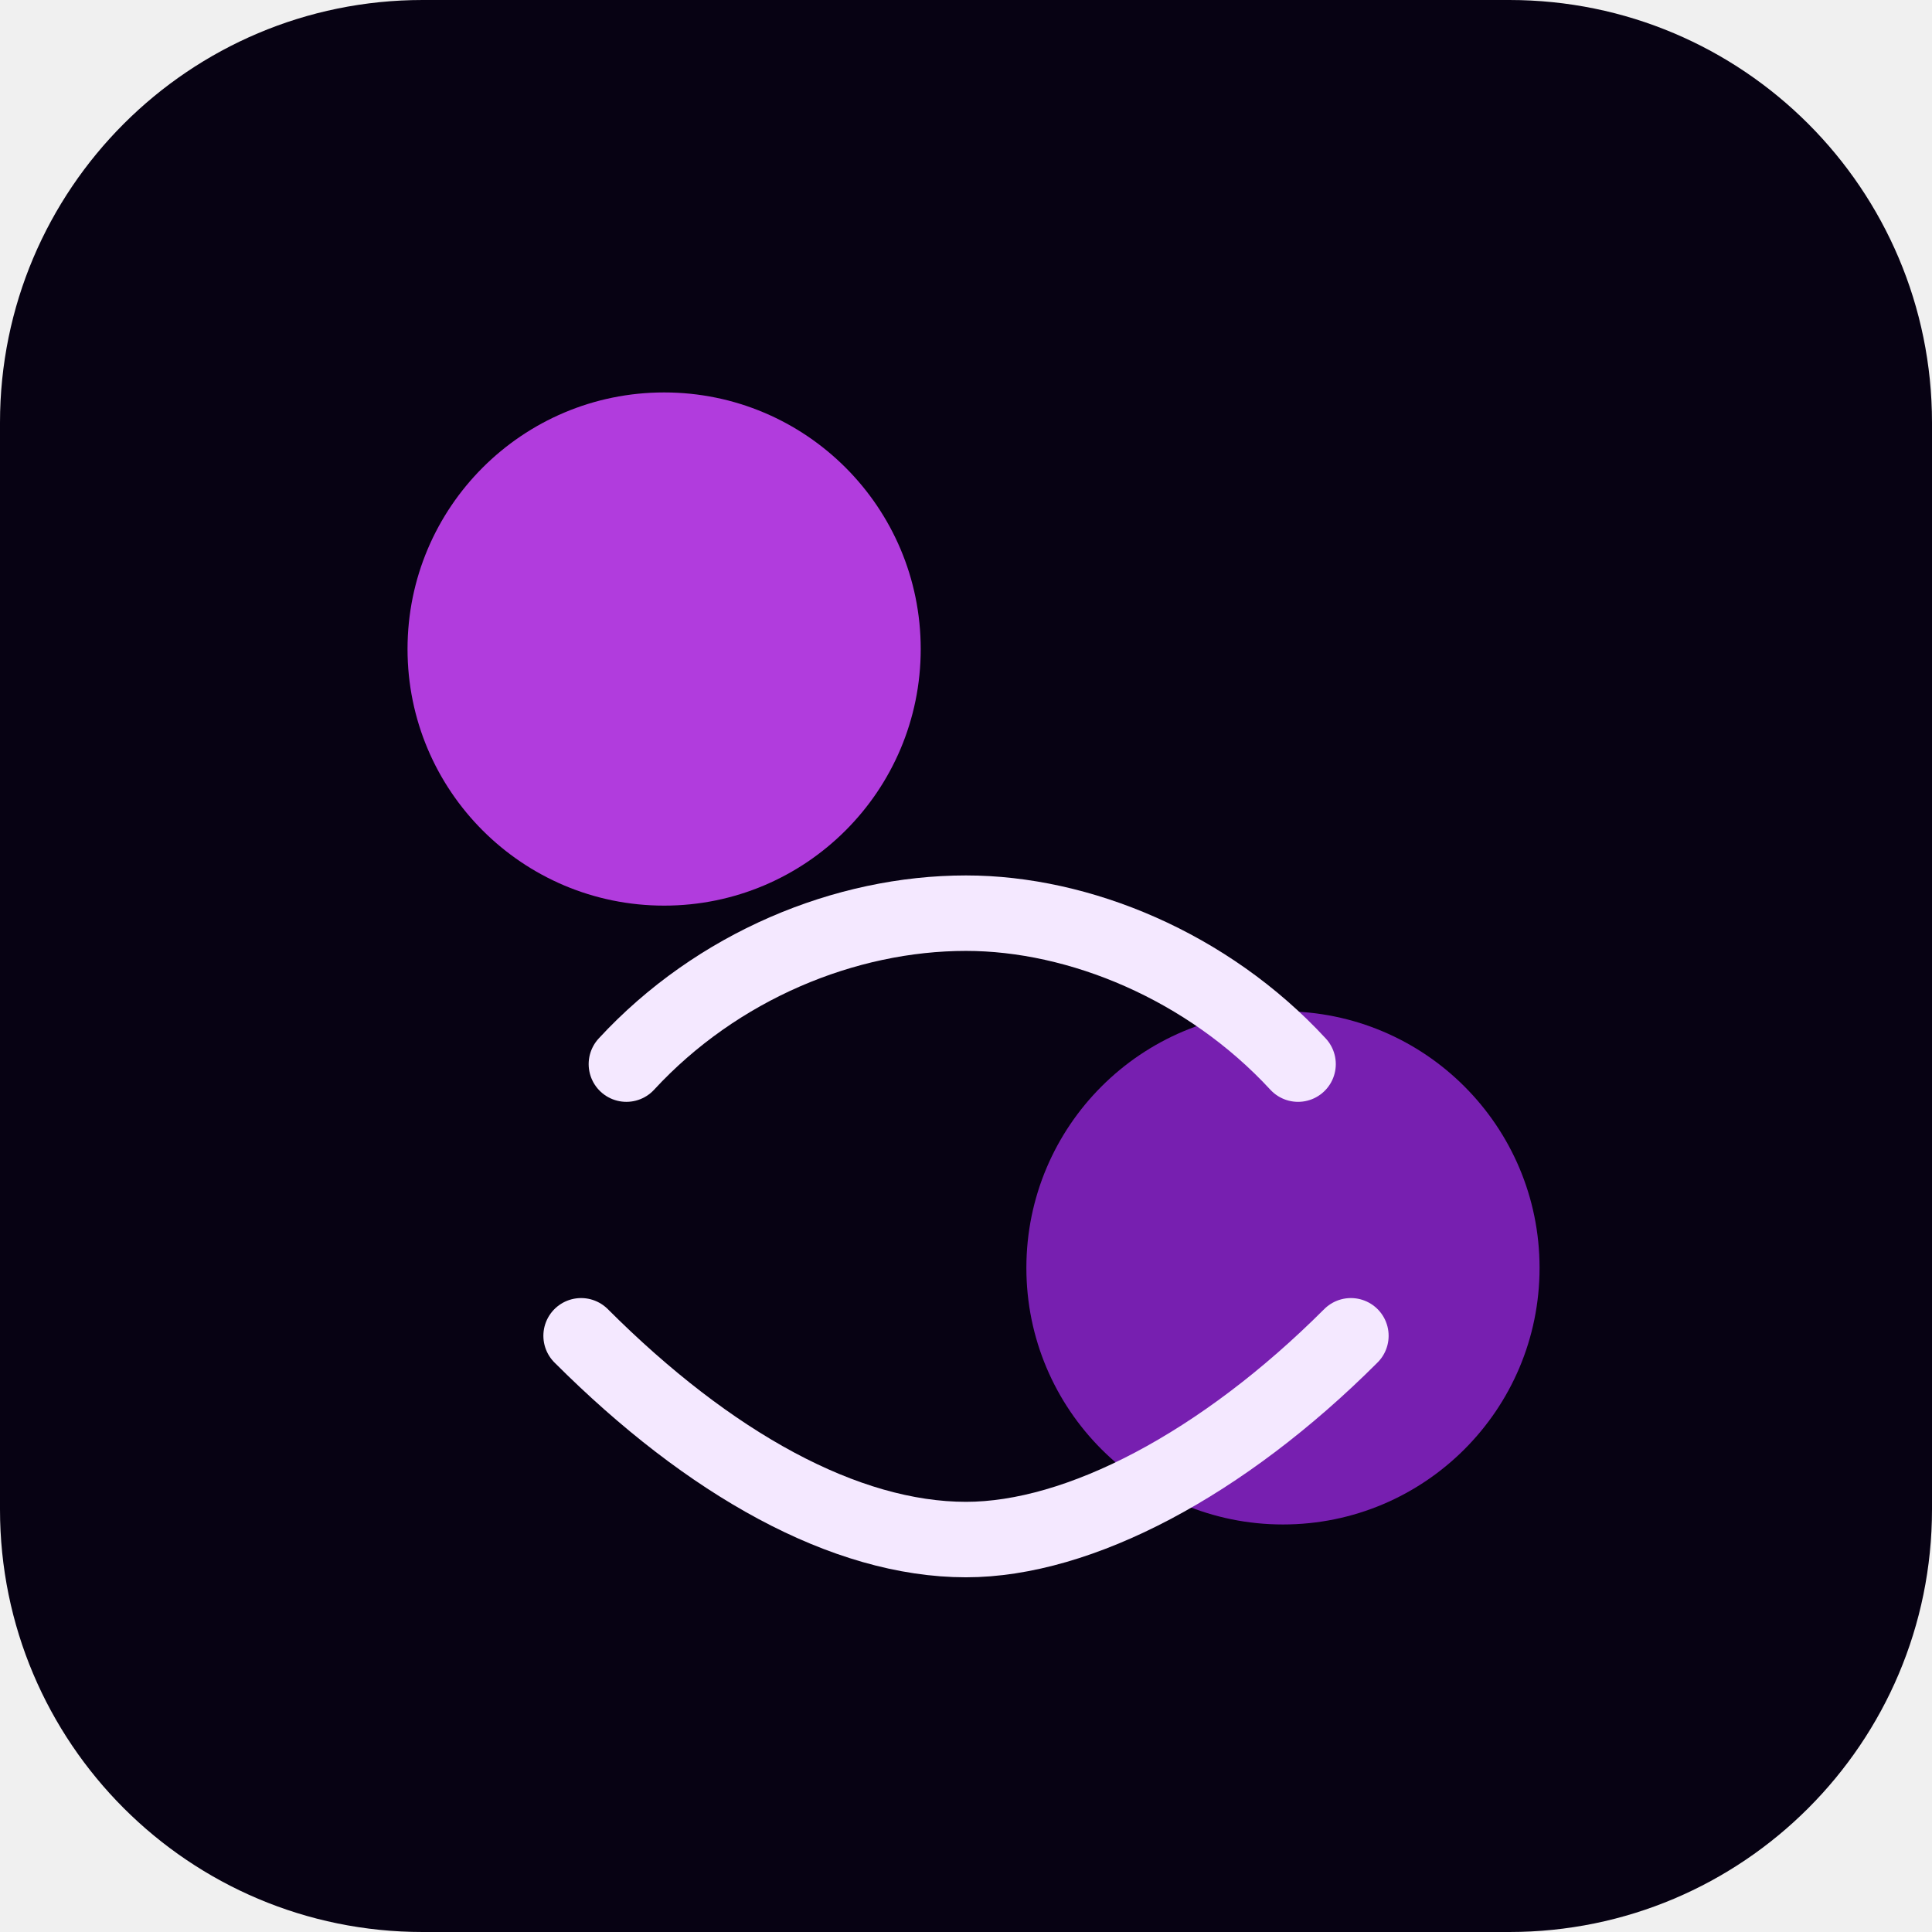
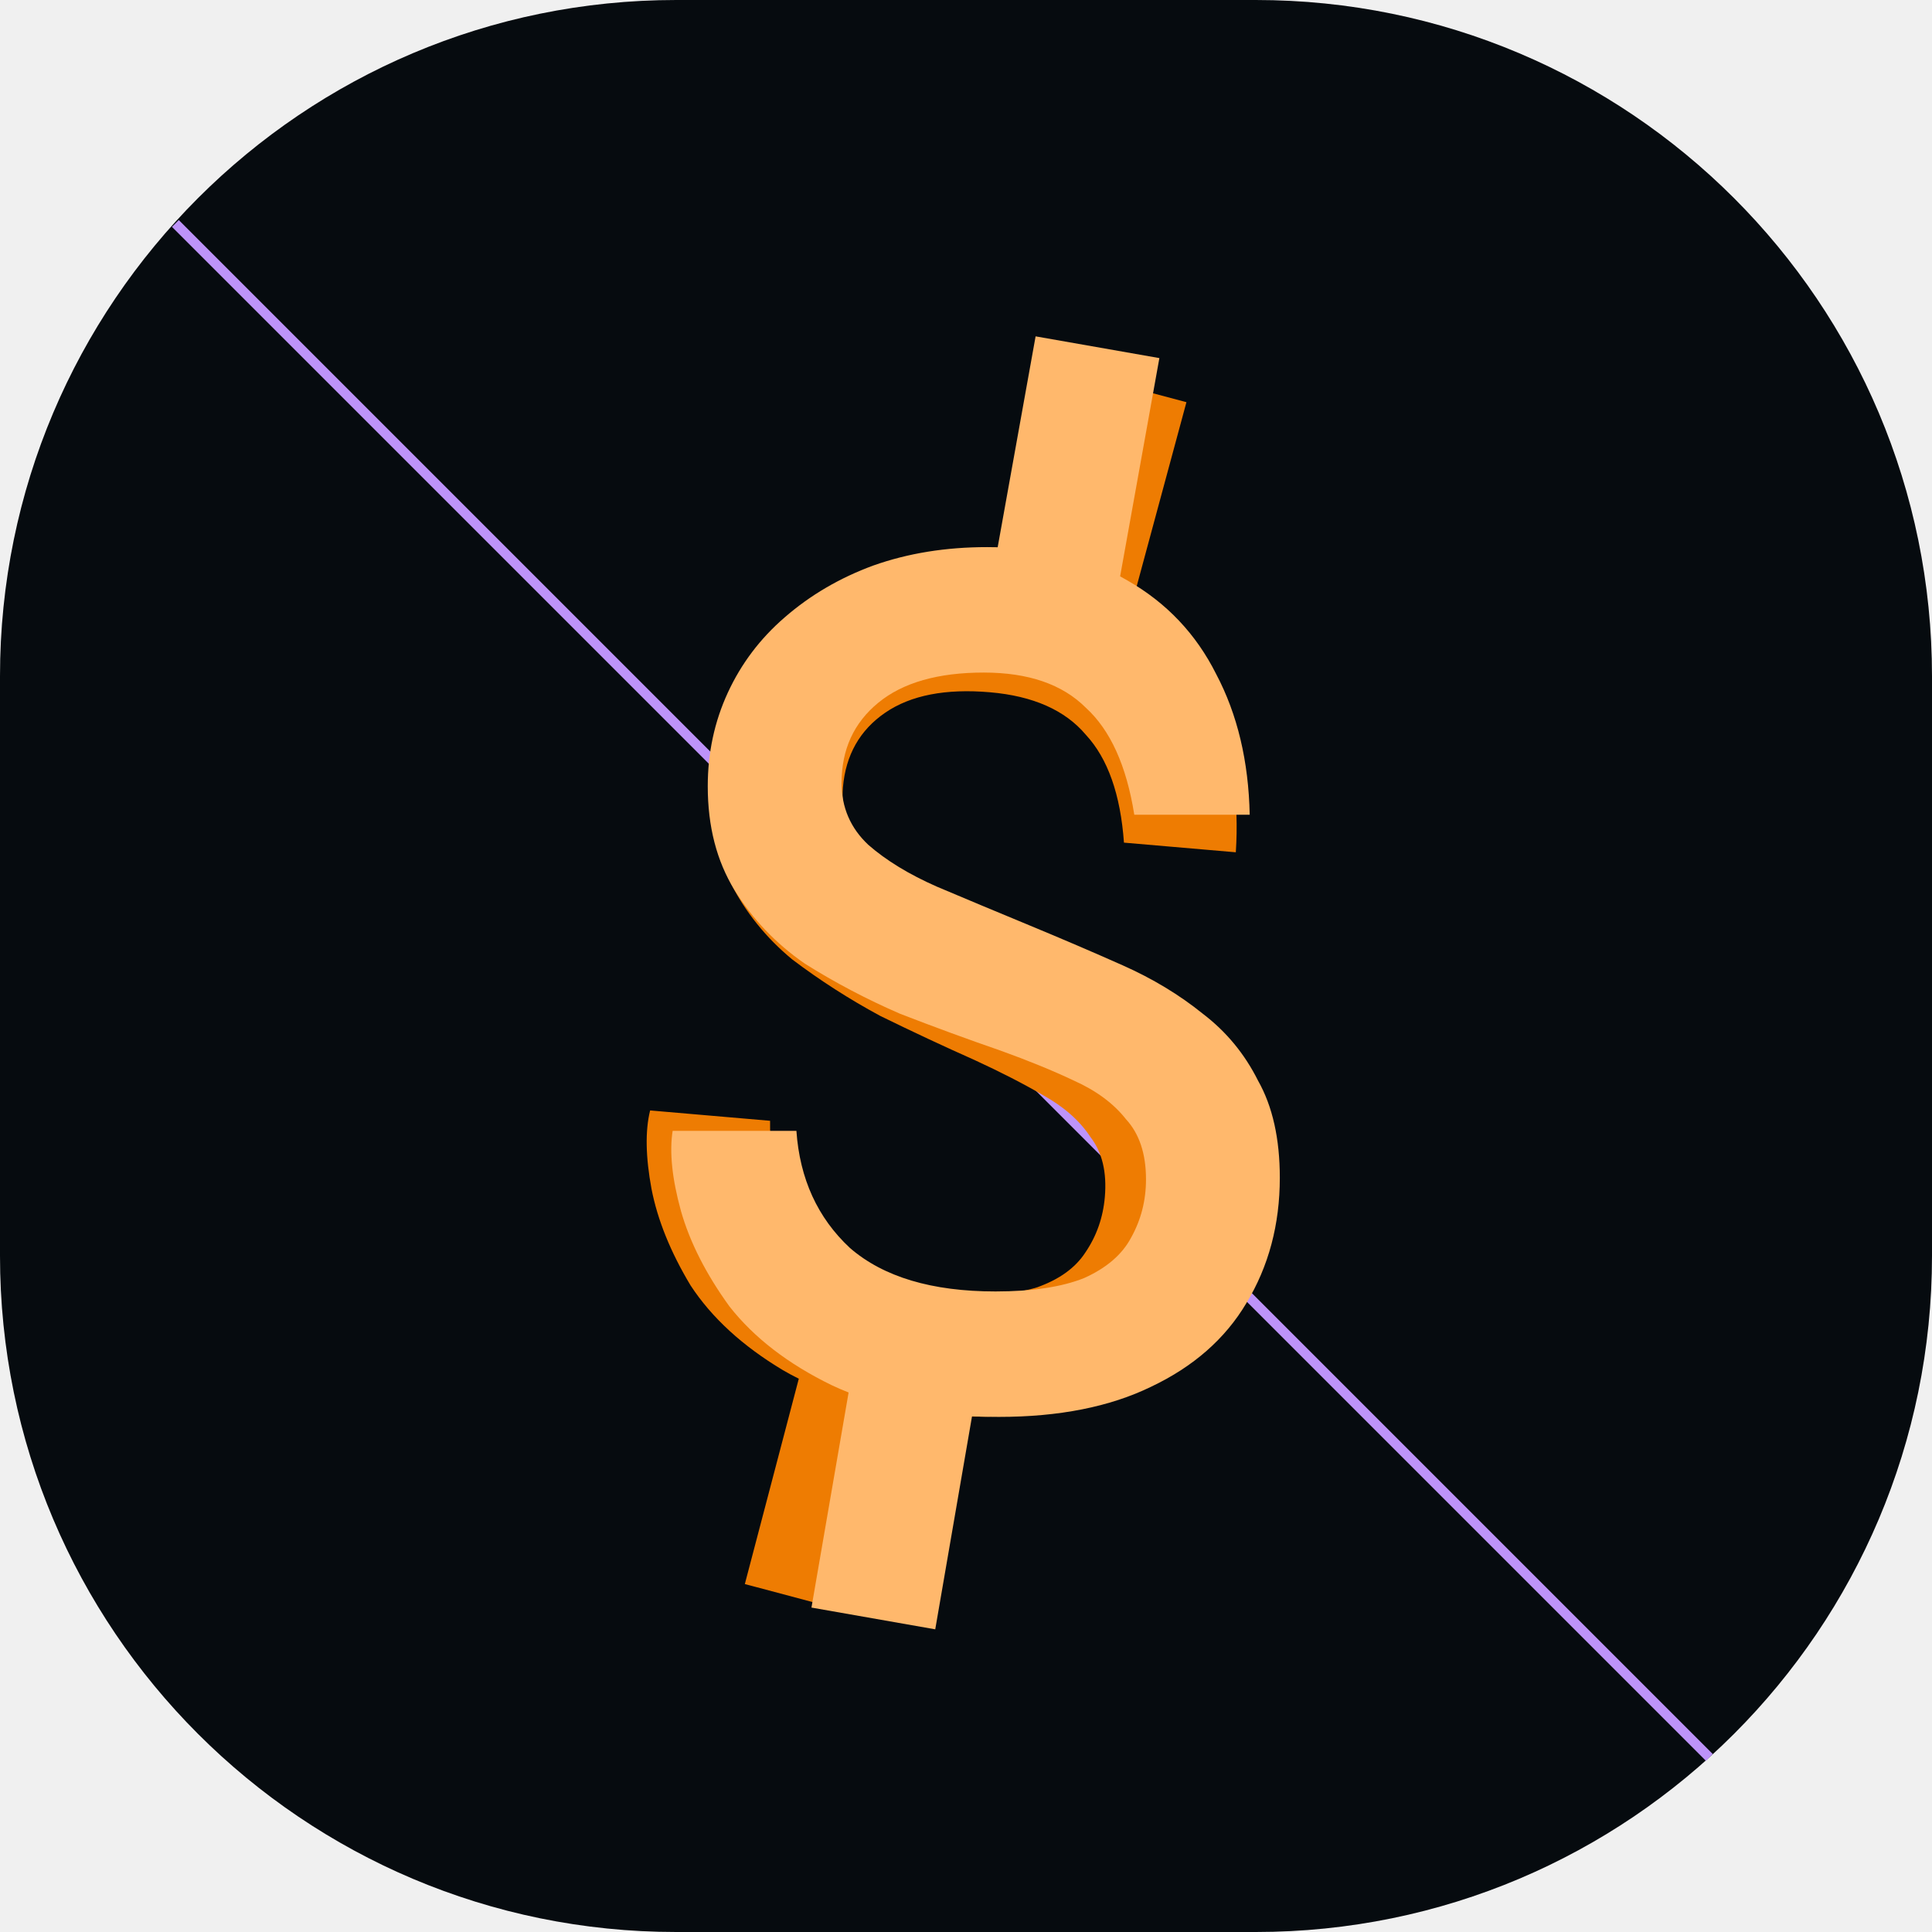
- <svg xmlns="http://www.w3.org/2000/svg" width="256" height="256" viewBox="0 0 256 256" fill="none">
-   <rect width="256" height="256" rx="56" fill="#070213" />
-   <circle cx="88" cy="86" r="34" fill="#B13CDD" />
-   <circle cx="170" cy="168" r="34" fill="#771FB0" />
-   <path d="M83 141C95 128 112 121 128 121C143 121 160 128 172 141" stroke="#F4E8FF" stroke-width="10" stroke-linecap="round" />
-   <path d="M77 177C94 194 112 204 128 204C143 204 162 194 179 177" stroke="#F4E8FF" stroke-width="10" stroke-linecap="round" />
+ <svg xmlns="http://www.w3.org/2000/svg" width="1000" height="1000" viewBox="0 0 1000 1000" fill="none">
+   <g clip-path="url(#clip0_128_2)">
+     <g clip-path="url(#clip1_128_2)">
+       <mask id="mask0_128_2" style="mask-type:luminance" maskUnits="userSpaceOnUse" x="0" y="0" width="1000" height="1000">
+         <path d="M650 0H350C156.7 0 0 156.7 0 350V650C0 843.3 156.7 1000 350 1000H650C843.3 1000 1000 843.3 1000 650V350C1000 156.7 843.3 0 650 0Z" fill="white" />
+       </mask>
+       <g mask="url(#mask0_128_2)">
+         <path d="M1000 0H0V1000H1000V0Z" fill="#060B0F" />
+       </g>
+       <line x1="90.768" y1="115.661" x2="884.768" y2="909.661" stroke="#BD93F9" stroke-width="5" />
+       <path d="M552.948 191.906L614.098 208.168L583.065 322.99L521.914 306.728L552.948 191.906ZM385.525 819.905L415.719 705.01L476.87 721.272L446.675 836.166L385.525 819.905ZM336.502 574.764L398.593 580.118C398.197 604.316 405.459 624.666 420.379 641.168C435.906 657.159 459.612 666.529 491.497 669.279C509.957 670.871 524.973 669.911 536.547 666.401C548.168 662.331 556.578 656.294 561.777 648.289C567.583 639.773 570.945 630.201 571.861 619.573C572.97 606.707 570.482 596.349 564.397 588.498C558.919 580.136 550.803 572.956 540.05 566.956C529.856 561.005 517.983 554.91 504.433 548.67C488.693 541.677 472.442 534.077 455.68 525.869C439.526 517.15 424.307 507.384 410.024 496.573C396.348 485.25 385.662 471.93 377.966 456.615C370.27 441.299 367.291 423.572 369.027 403.435C370.474 386.653 375.181 371.28 383.148 357.315C391.114 343.35 401.709 331.584 414.932 322.017C428.762 311.938 444.334 304.546 461.646 299.84C479.517 295.182 498.801 293.746 519.498 295.53C547.467 297.942 570.479 305.562 588.533 318.389C607.147 331.265 620.62 348.206 628.952 369.212C637.844 390.266 641.412 414.243 639.656 441.141L581.76 436.149C579.967 411.198 573.399 392.599 562.058 380.35C551.324 367.59 534.769 360.245 512.394 358.316C489.459 356.338 471.405 359.853 458.23 368.861C445.055 377.869 437.745 390.763 436.297 407.545C435.236 419.851 438.819 430.586 447.046 439.748C455.32 448.351 466.185 456.332 479.639 463.691C493.652 471.099 508.48 478.858 524.124 486.969C539.767 495.081 554.851 503.144 569.375 511.159C583.9 519.174 596.625 528.442 607.552 538.965C618.528 548.928 626.793 560.911 632.348 574.915C638.51 588.408 640.747 604.944 639.059 624.522C637.033 648.016 629.631 668.51 616.851 686.005C604.679 702.989 587.531 715.599 565.407 723.835C543.841 732.119 517.955 734.959 487.749 732.354C454.186 729.46 426.675 721.734 405.216 709.176C384.317 696.667 368.389 682.05 357.433 665.326C347.085 648.091 340.349 631.45 337.224 615.401C334.148 598.793 333.907 585.247 336.502 574.764Z" fill="#EE7C02" />
+       <path d="M536.026 174.097L600.092 185.352L578.448 305.694L514.381 294.439L536.026 174.097ZM420.013 832.08L440.791 711.739L504.858 722.994L484.08 843.335L420.013 832.08ZM348.154 585.337H412.221C413.952 610.155 423.187 630.357 439.925 645.94C457.241 660.947 482.348 668.45 515.247 668.45C534.294 668.45 549.589 666.142 561.133 661.524C572.676 656.33 580.757 649.403 585.374 640.746C590.569 631.511 593.166 621.41 593.166 610.444C593.166 597.169 589.703 586.78 582.777 579.276C576.428 571.196 567.482 564.558 555.938 559.364C544.972 554.169 532.274 548.974 517.844 543.78C501.106 538.008 483.791 531.659 465.898 524.733C448.583 517.23 432.134 508.572 416.55 498.76C401.543 488.371 389.422 475.673 380.187 460.666C370.953 445.66 366.335 427.767 366.335 406.989C366.335 389.673 369.798 373.512 376.724 358.506C383.651 343.499 393.463 330.513 406.161 319.546C419.436 308.003 434.731 299.056 452.046 292.707C469.939 286.358 489.563 283.184 510.918 283.184C539.777 283.184 564.019 288.956 583.643 300.499C603.844 312.043 619.139 328.204 629.528 348.982C640.495 369.761 646.267 394.002 646.844 421.707H587.106C583.066 396.311 574.696 377.841 561.999 366.298C549.878 354.177 532.274 348.117 509.187 348.117C485.522 348.117 467.341 353.311 454.643 363.7C441.946 374.09 435.597 387.942 435.597 405.257C435.597 417.955 440.214 428.633 449.449 437.291C458.684 445.371 470.516 452.586 484.945 458.935C499.952 465.284 515.824 471.921 532.562 478.847C549.301 485.773 565.462 492.7 581.045 499.626C596.629 506.552 610.481 514.921 622.602 524.733C634.723 533.968 644.246 545.511 651.173 559.364C658.676 572.639 662.428 589.377 662.428 609.578C662.428 633.82 656.656 655.464 645.112 674.511C634.146 692.98 617.696 707.41 595.763 717.799C574.408 728.188 548.146 733.383 516.979 733.383C482.348 733.383 453.489 727.9 430.402 716.933C407.892 705.967 390.288 692.403 377.59 676.242C365.469 659.504 357.1 643.054 352.483 626.893C347.866 610.155 346.423 596.303 348.154 585.337Z" fill="#FFB86C" />
+     </g>
+   </g>
+   <defs>
+     <clipPath id="clip0_128_2">
+       <rect width="1000" height="1000" fill="white" />
+     </clipPath>
+     <clipPath id="clip1_128_2">
+       <rect width="1000" height="1000" fill="white" />
+     </clipPath>
+   </defs>
</svg>
